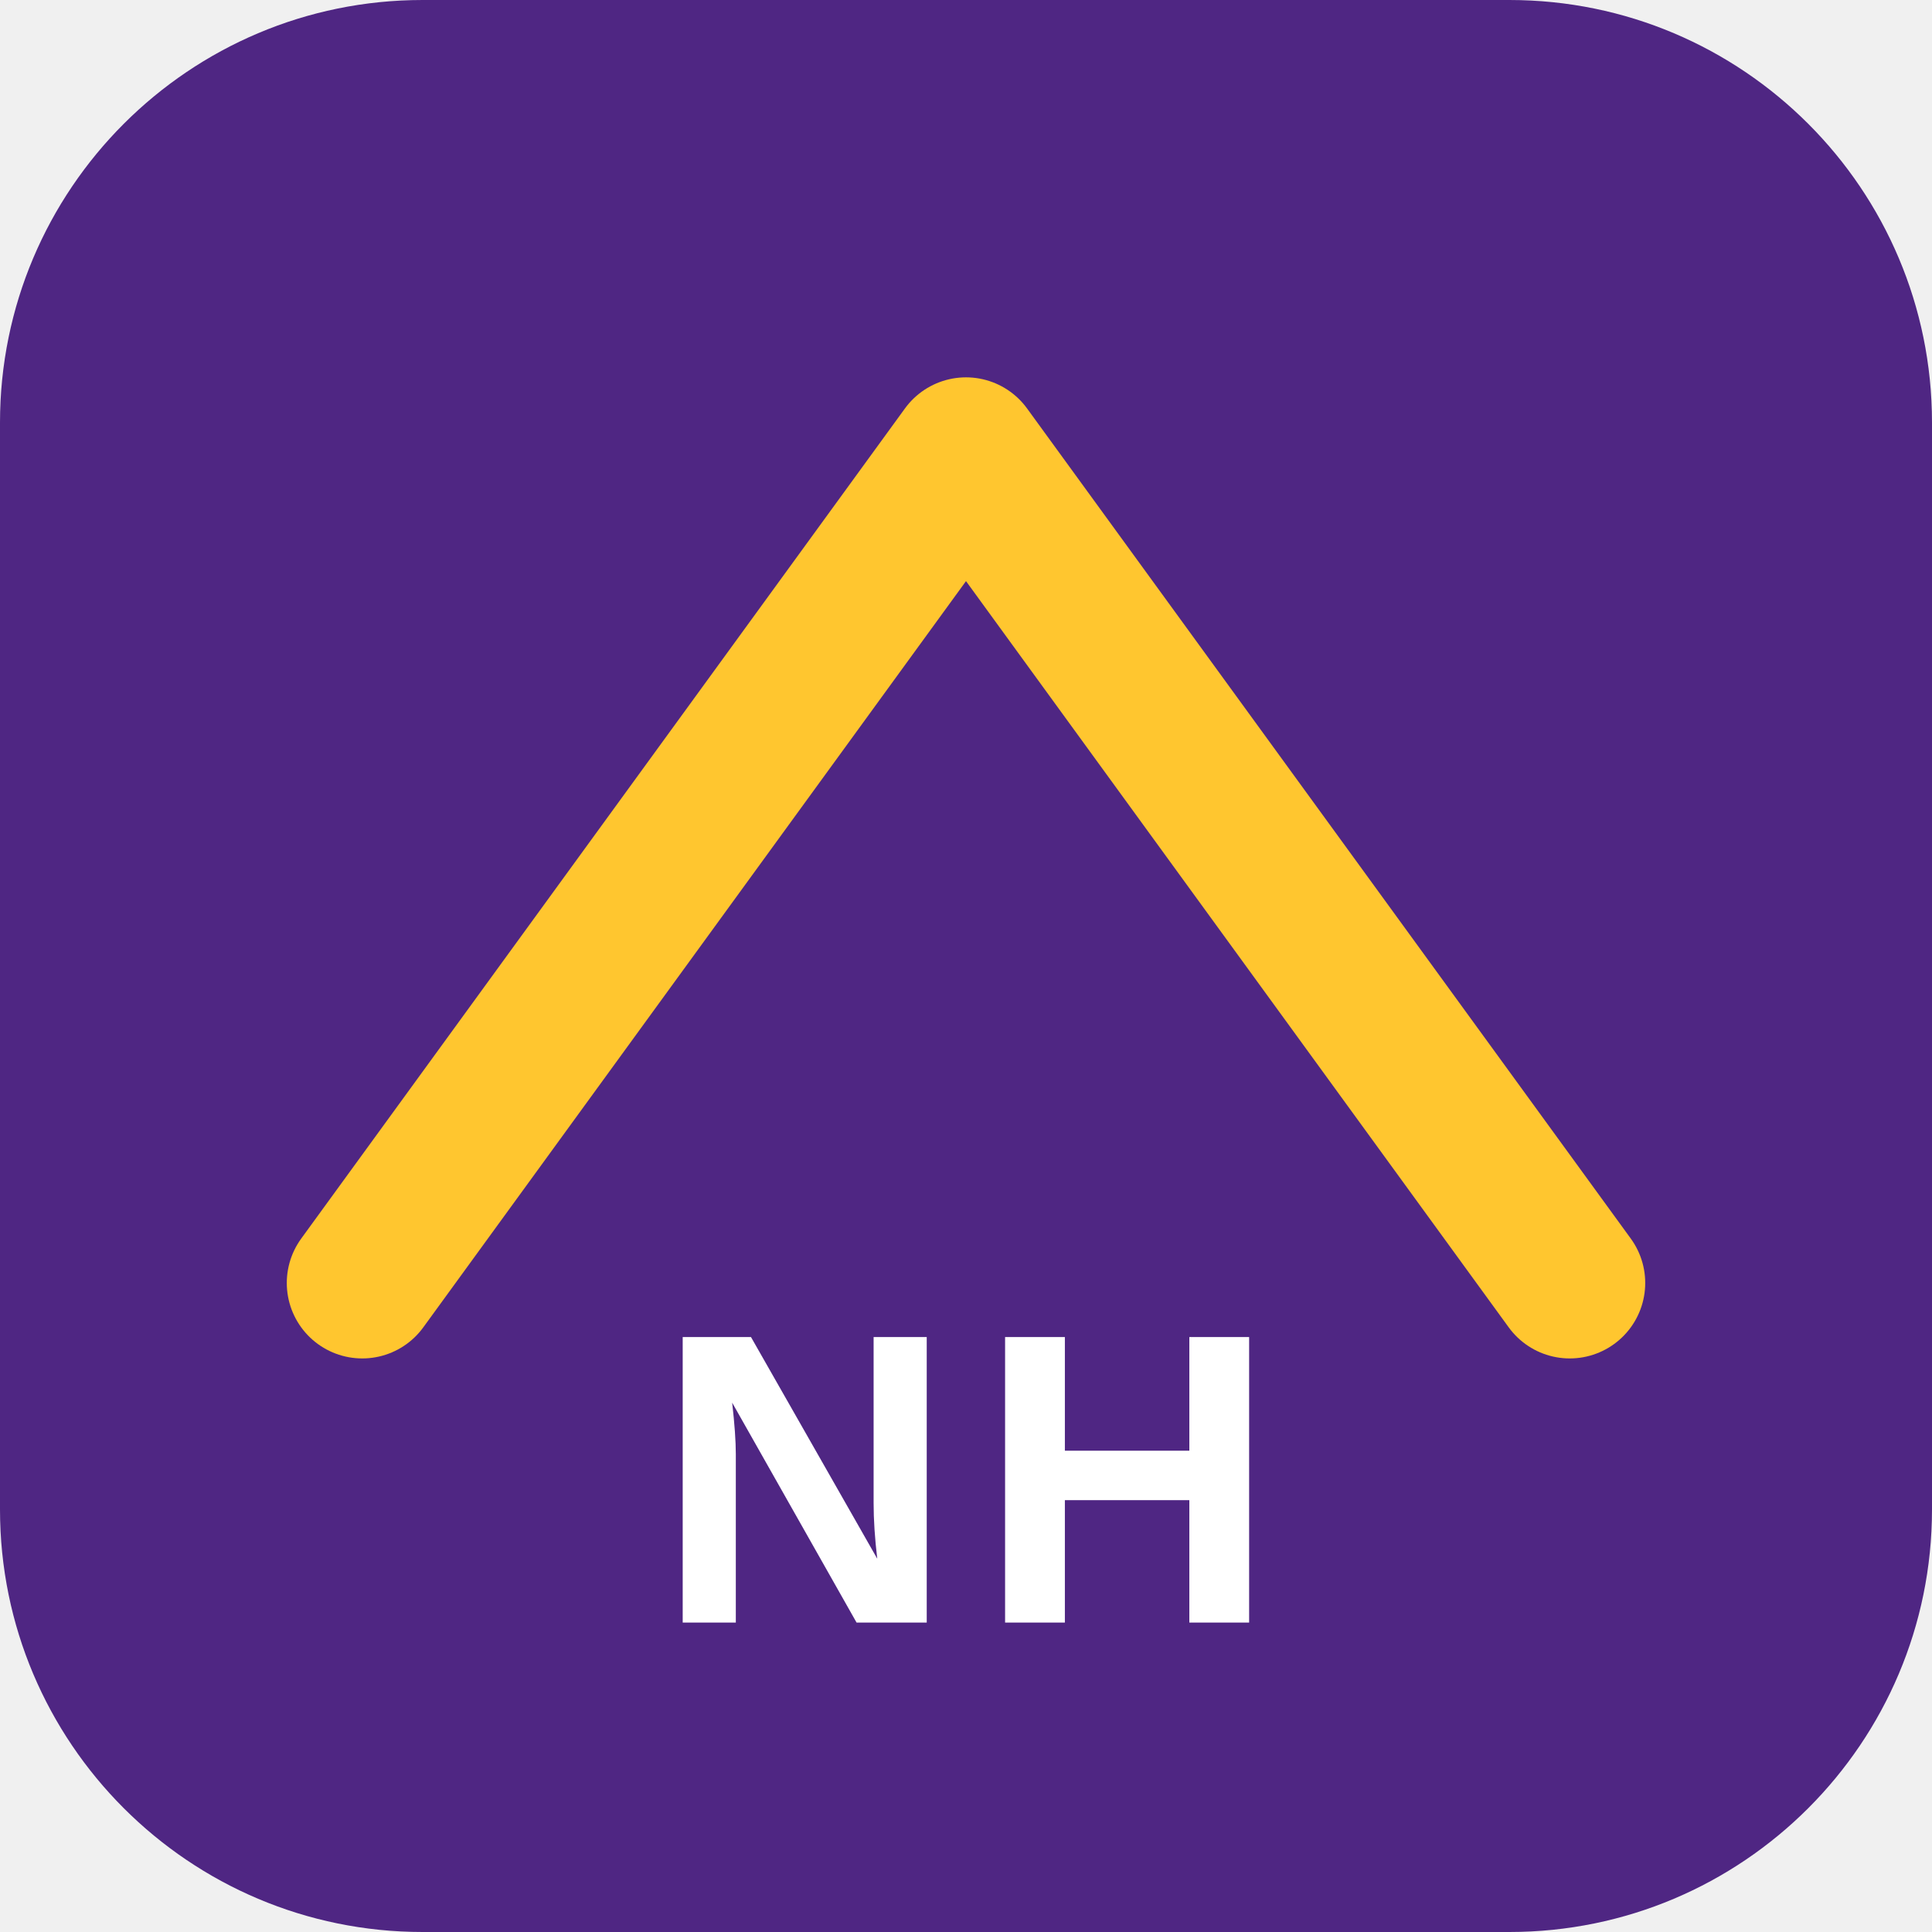
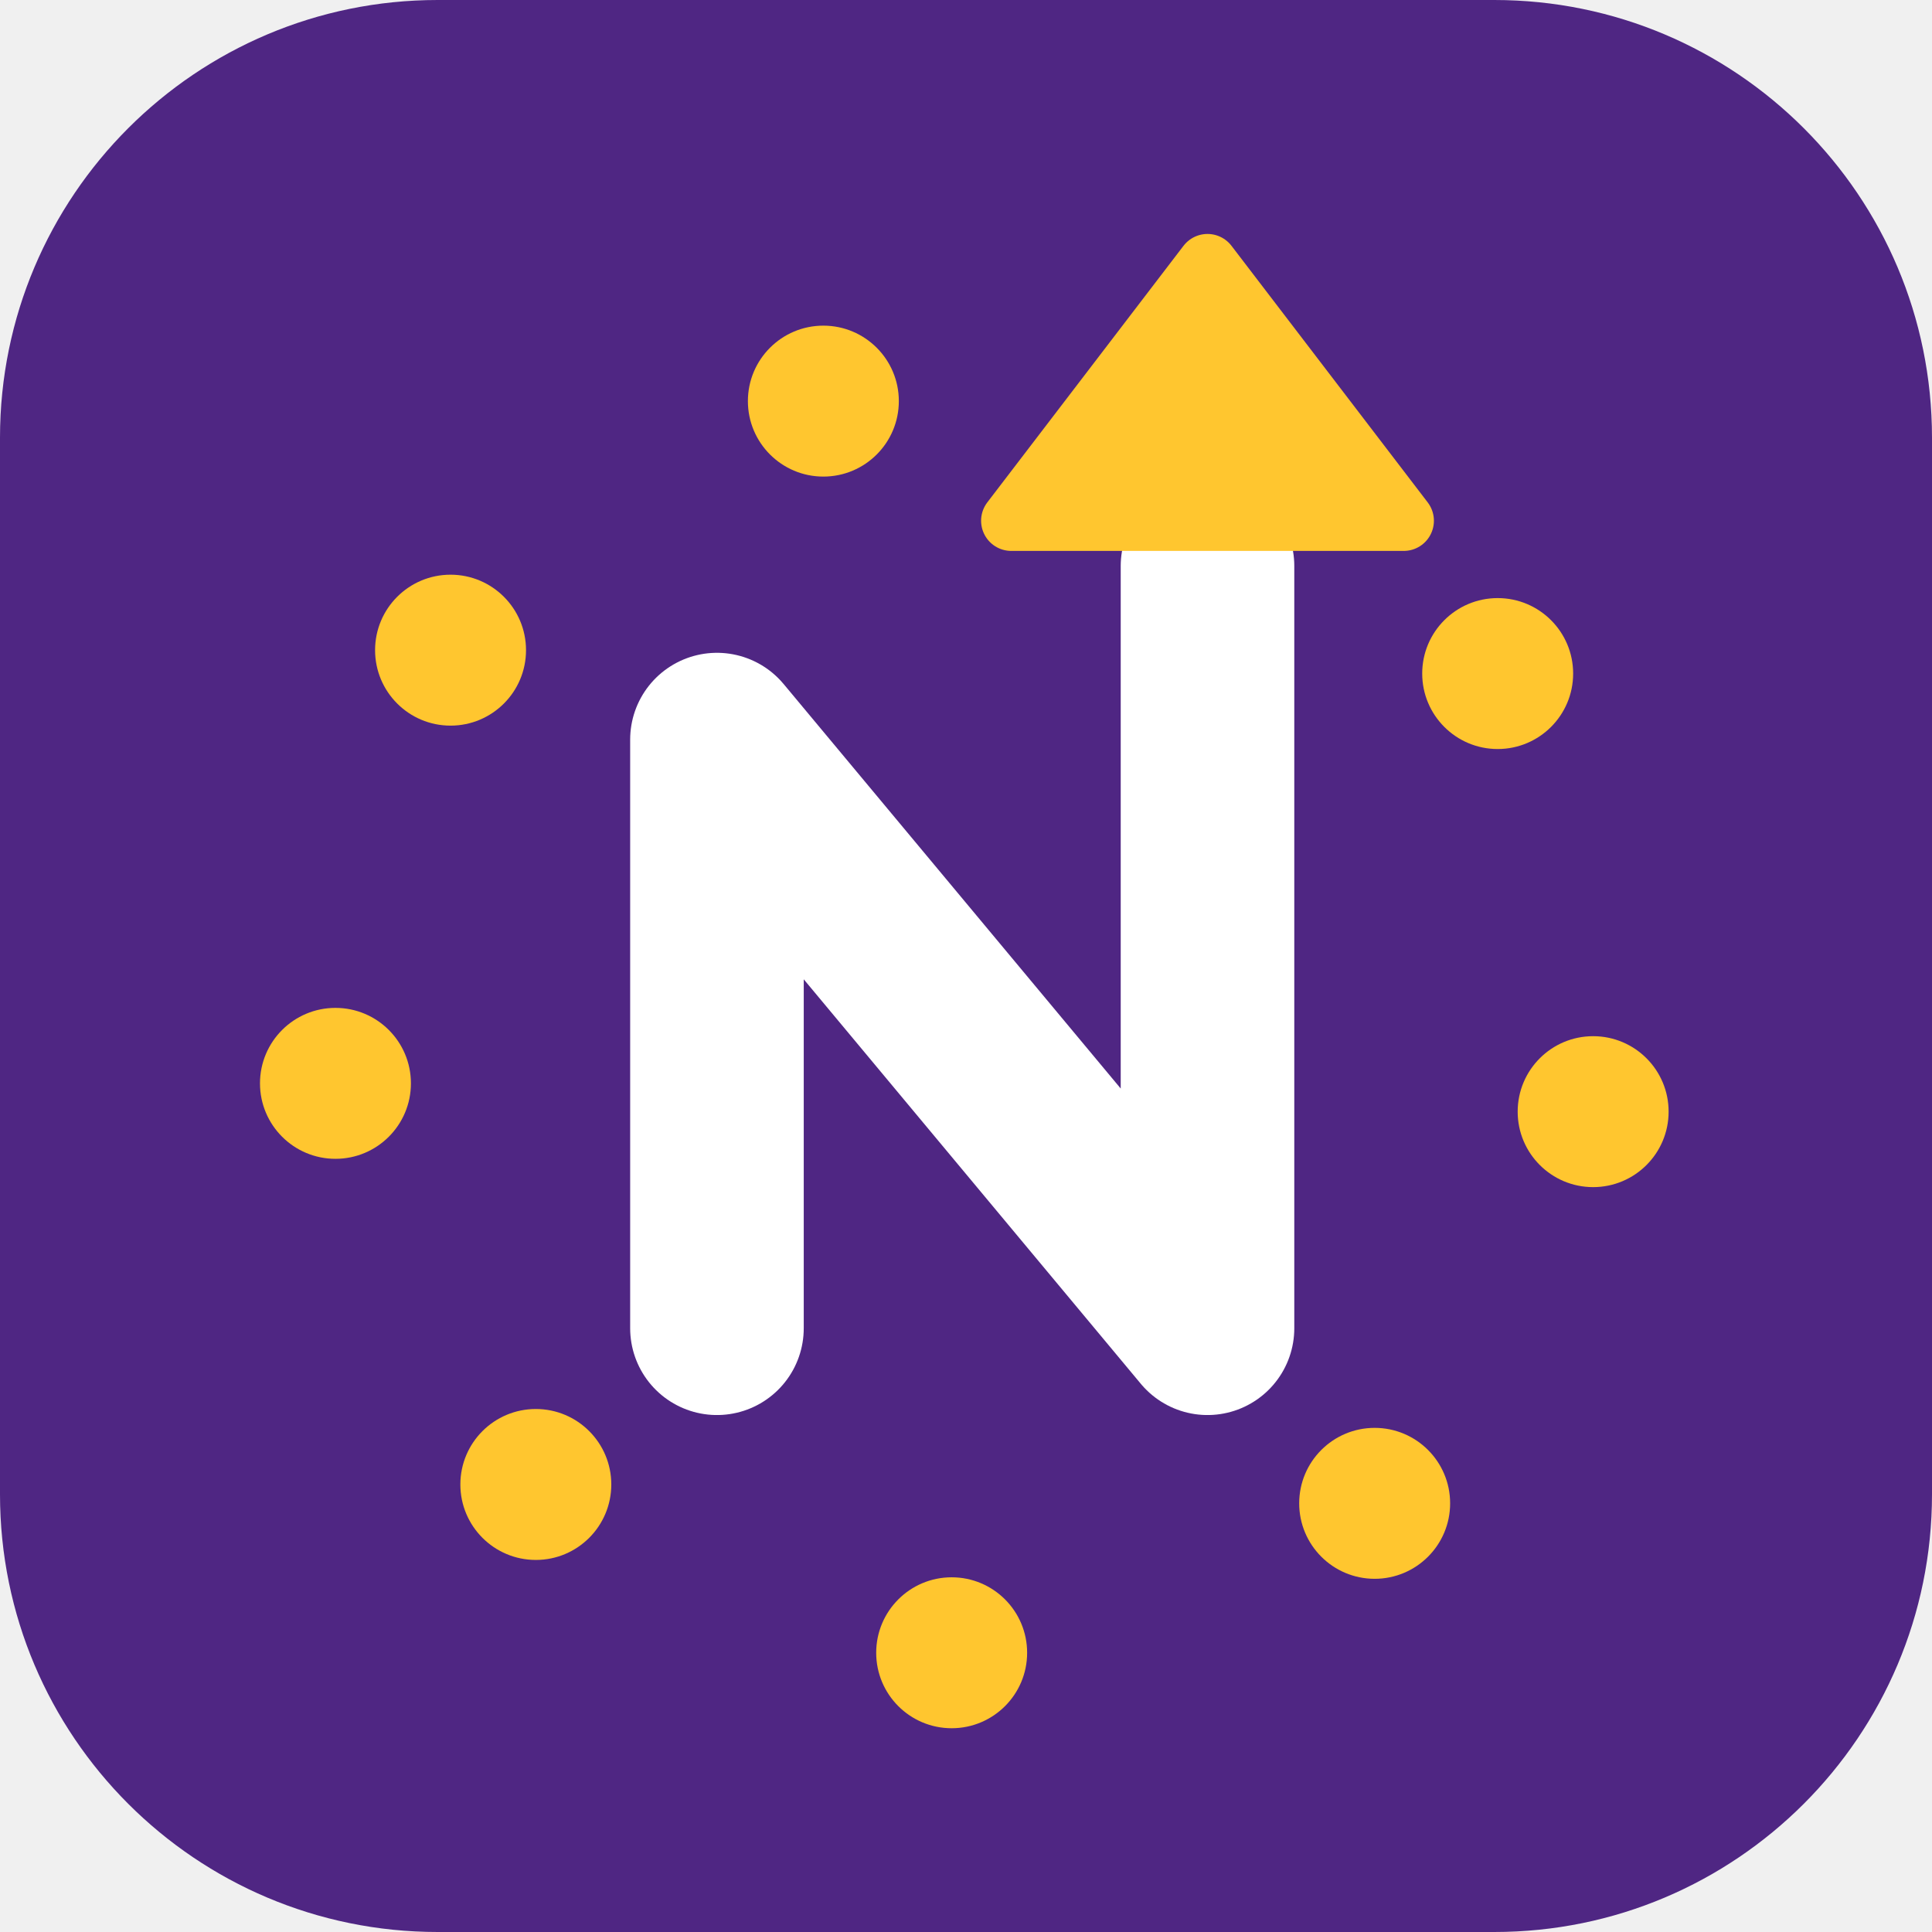
<svg xmlns="http://www.w3.org/2000/svg" viewBox="0 0 512 512">
-   <rect width="512" height="512" rx="112" fill="#4F2683" />
-   <path d="M96 340 256 120l160 220" fill="none" stroke="#FFC62F" stroke-width="40" stroke-linejoin="round" stroke-linecap="round" />
-   <text x="256" y="430" text-anchor="middle" font-family="Arial Narrow,Arial,sans-serif" font-weight="800" font-size="110" fill="#fff" letter-spacing="6">NH</text>
+   <rect width="512" height="512" rx="116" fill="#4F2683" />
+   <circle cx="396.9" cy="178.5" r="20" fill="#FFC62F" />
+   <circle cx="422.2" cy="294.6" r="20" fill="#FFC62F" />
+   <circle cx="364.3" cy="398.4" r="20" fill="#FFC62F" />
+   <circle cx="252.2" cy="438.0" r="20" fill="#FFC62F" />
+   <circle cx="142.0" cy="393.4" r="20" fill="#FFC62F" />
+   <circle cx="88.9" cy="287.1" r="20" fill="#FFC62F" />
+   <circle cx="119.4" cy="172.3" r="20" fill="#FFC62F" />
+   <circle cx="218.2" cy="106.3" r="20" fill="#FFC62F" />
+   <path d="M190 352V196l130 156V150" fill="none" stroke="#fff" stroke-width="46" stroke-linejoin="round" stroke-linecap="round" />
+   <path d="M320 70l-52 68h104z" fill="#FFC62F" stroke="#FFC62F" stroke-width="16" stroke-linejoin="round" />
</svg>
